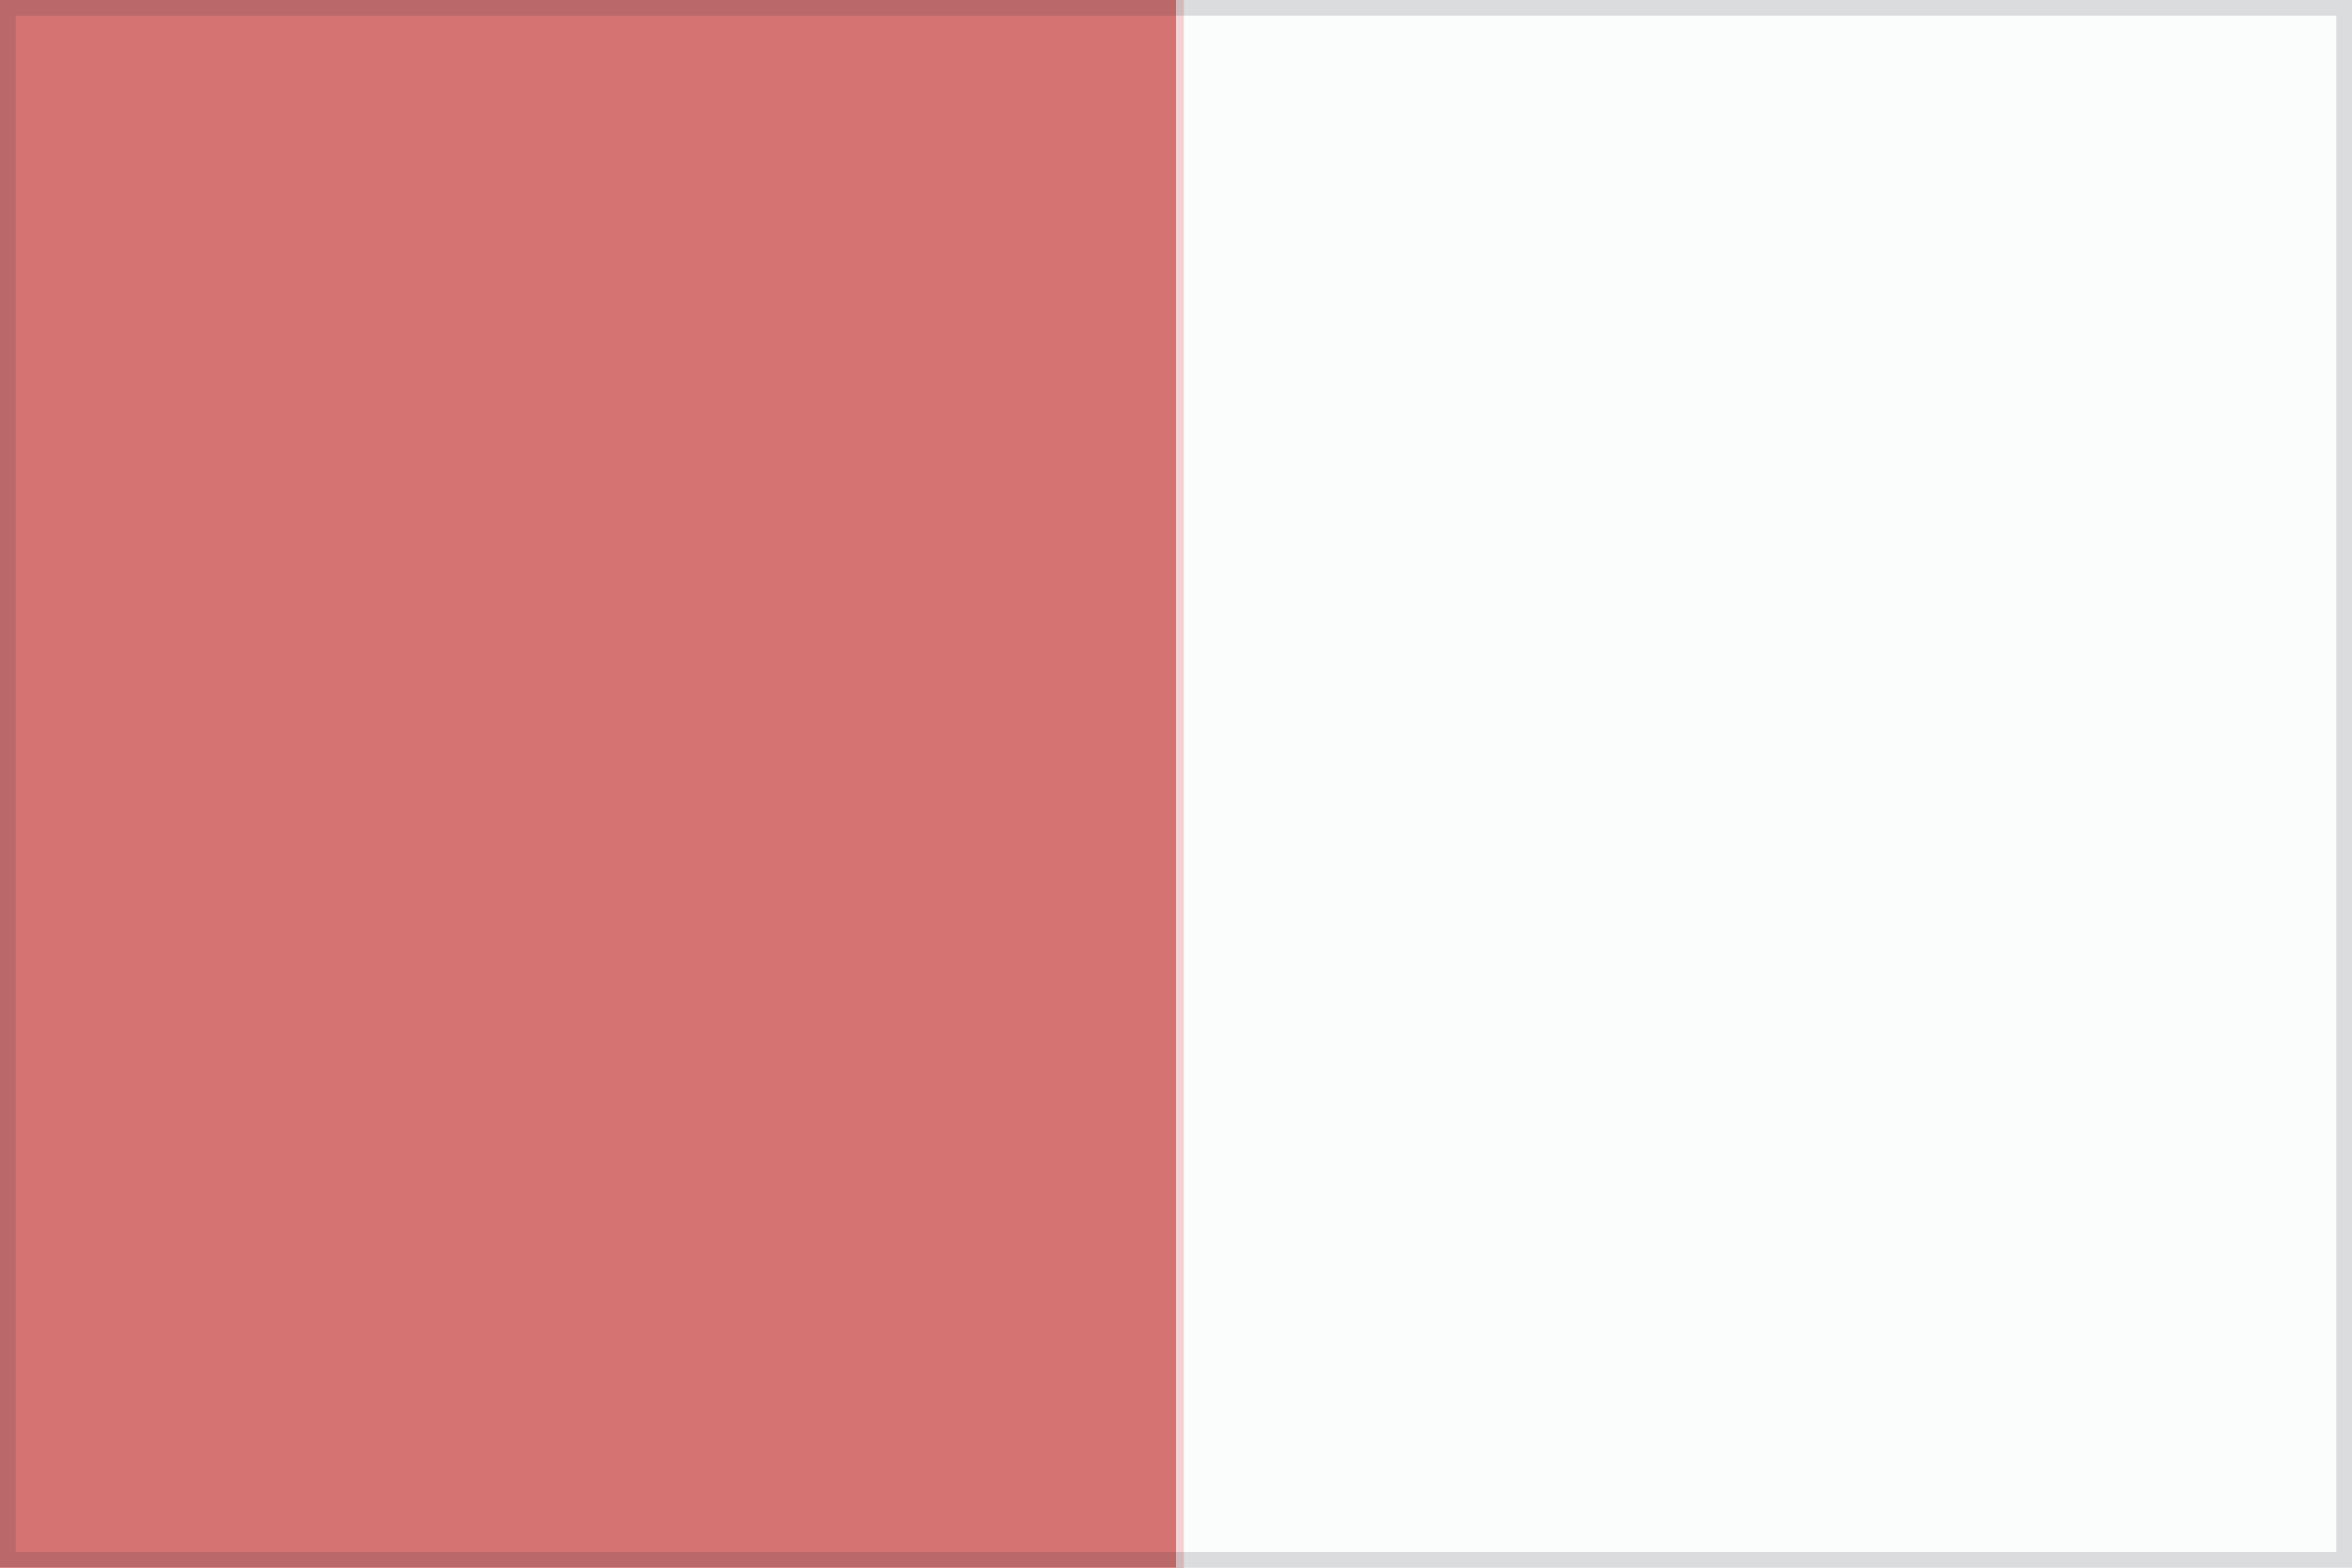
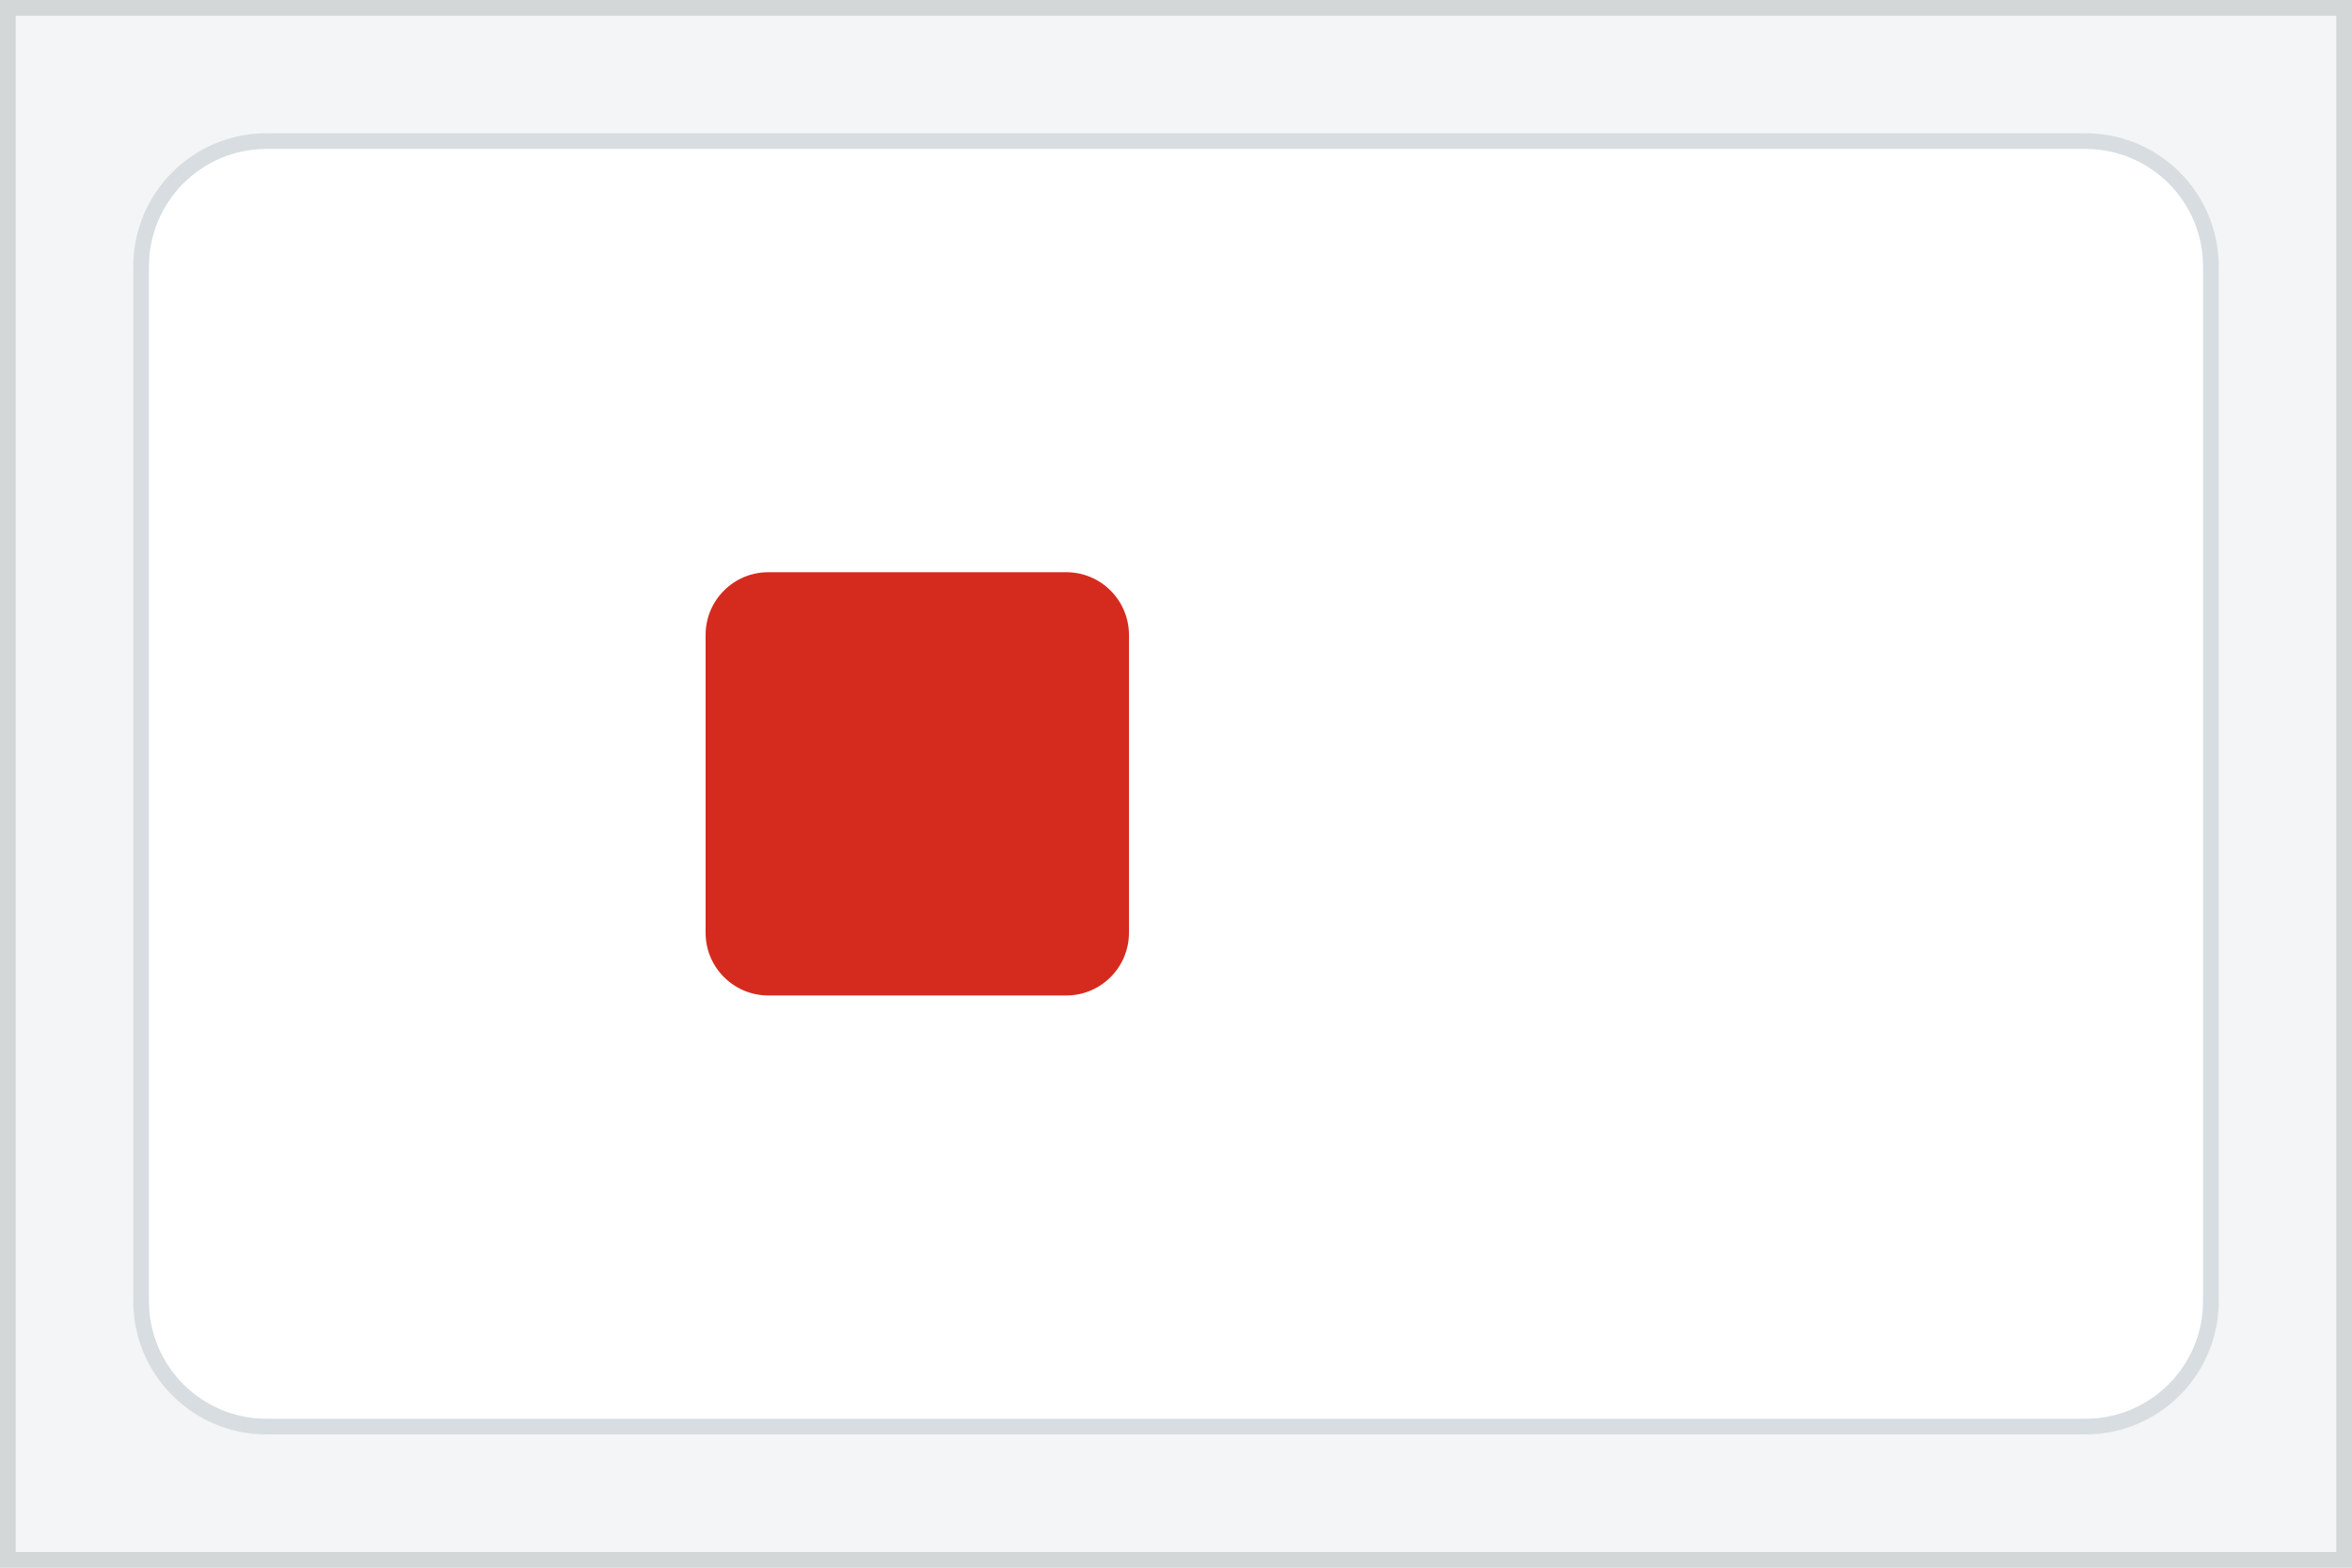
<svg xmlns="http://www.w3.org/2000/svg" viewBox="0 0 300 200" role="img" aria-label="Obscured flag clue stage 0">
  <rect width="300" height="200" fill="#f3f5f6" />
-   <rect x="0" y="0" width="151" height="200" fill="#c73535" opacity="0.68" />
-   <rect x="150" y="0" width="151" height="200" fill="#ffffff" opacity="0.68" />
+   <rect x="18" y="18" width="264" height="164" rx="16" fill="#ffffff" stroke="#d7dde0" stroke-width="2" />
+   <rect x="90.00" y="73.00" width="54.00" height="54.00" rx="8" fill="#d52b1e" />
+   <rect x="156.00" y="73.00" width="54.00" height="54.00" rx="8" fill="#ffffff" />
  <path d="M1 1 H299 V199 H1 Z" fill="none" stroke="#263238" stroke-width="2" opacity="0.16" />
</svg>
